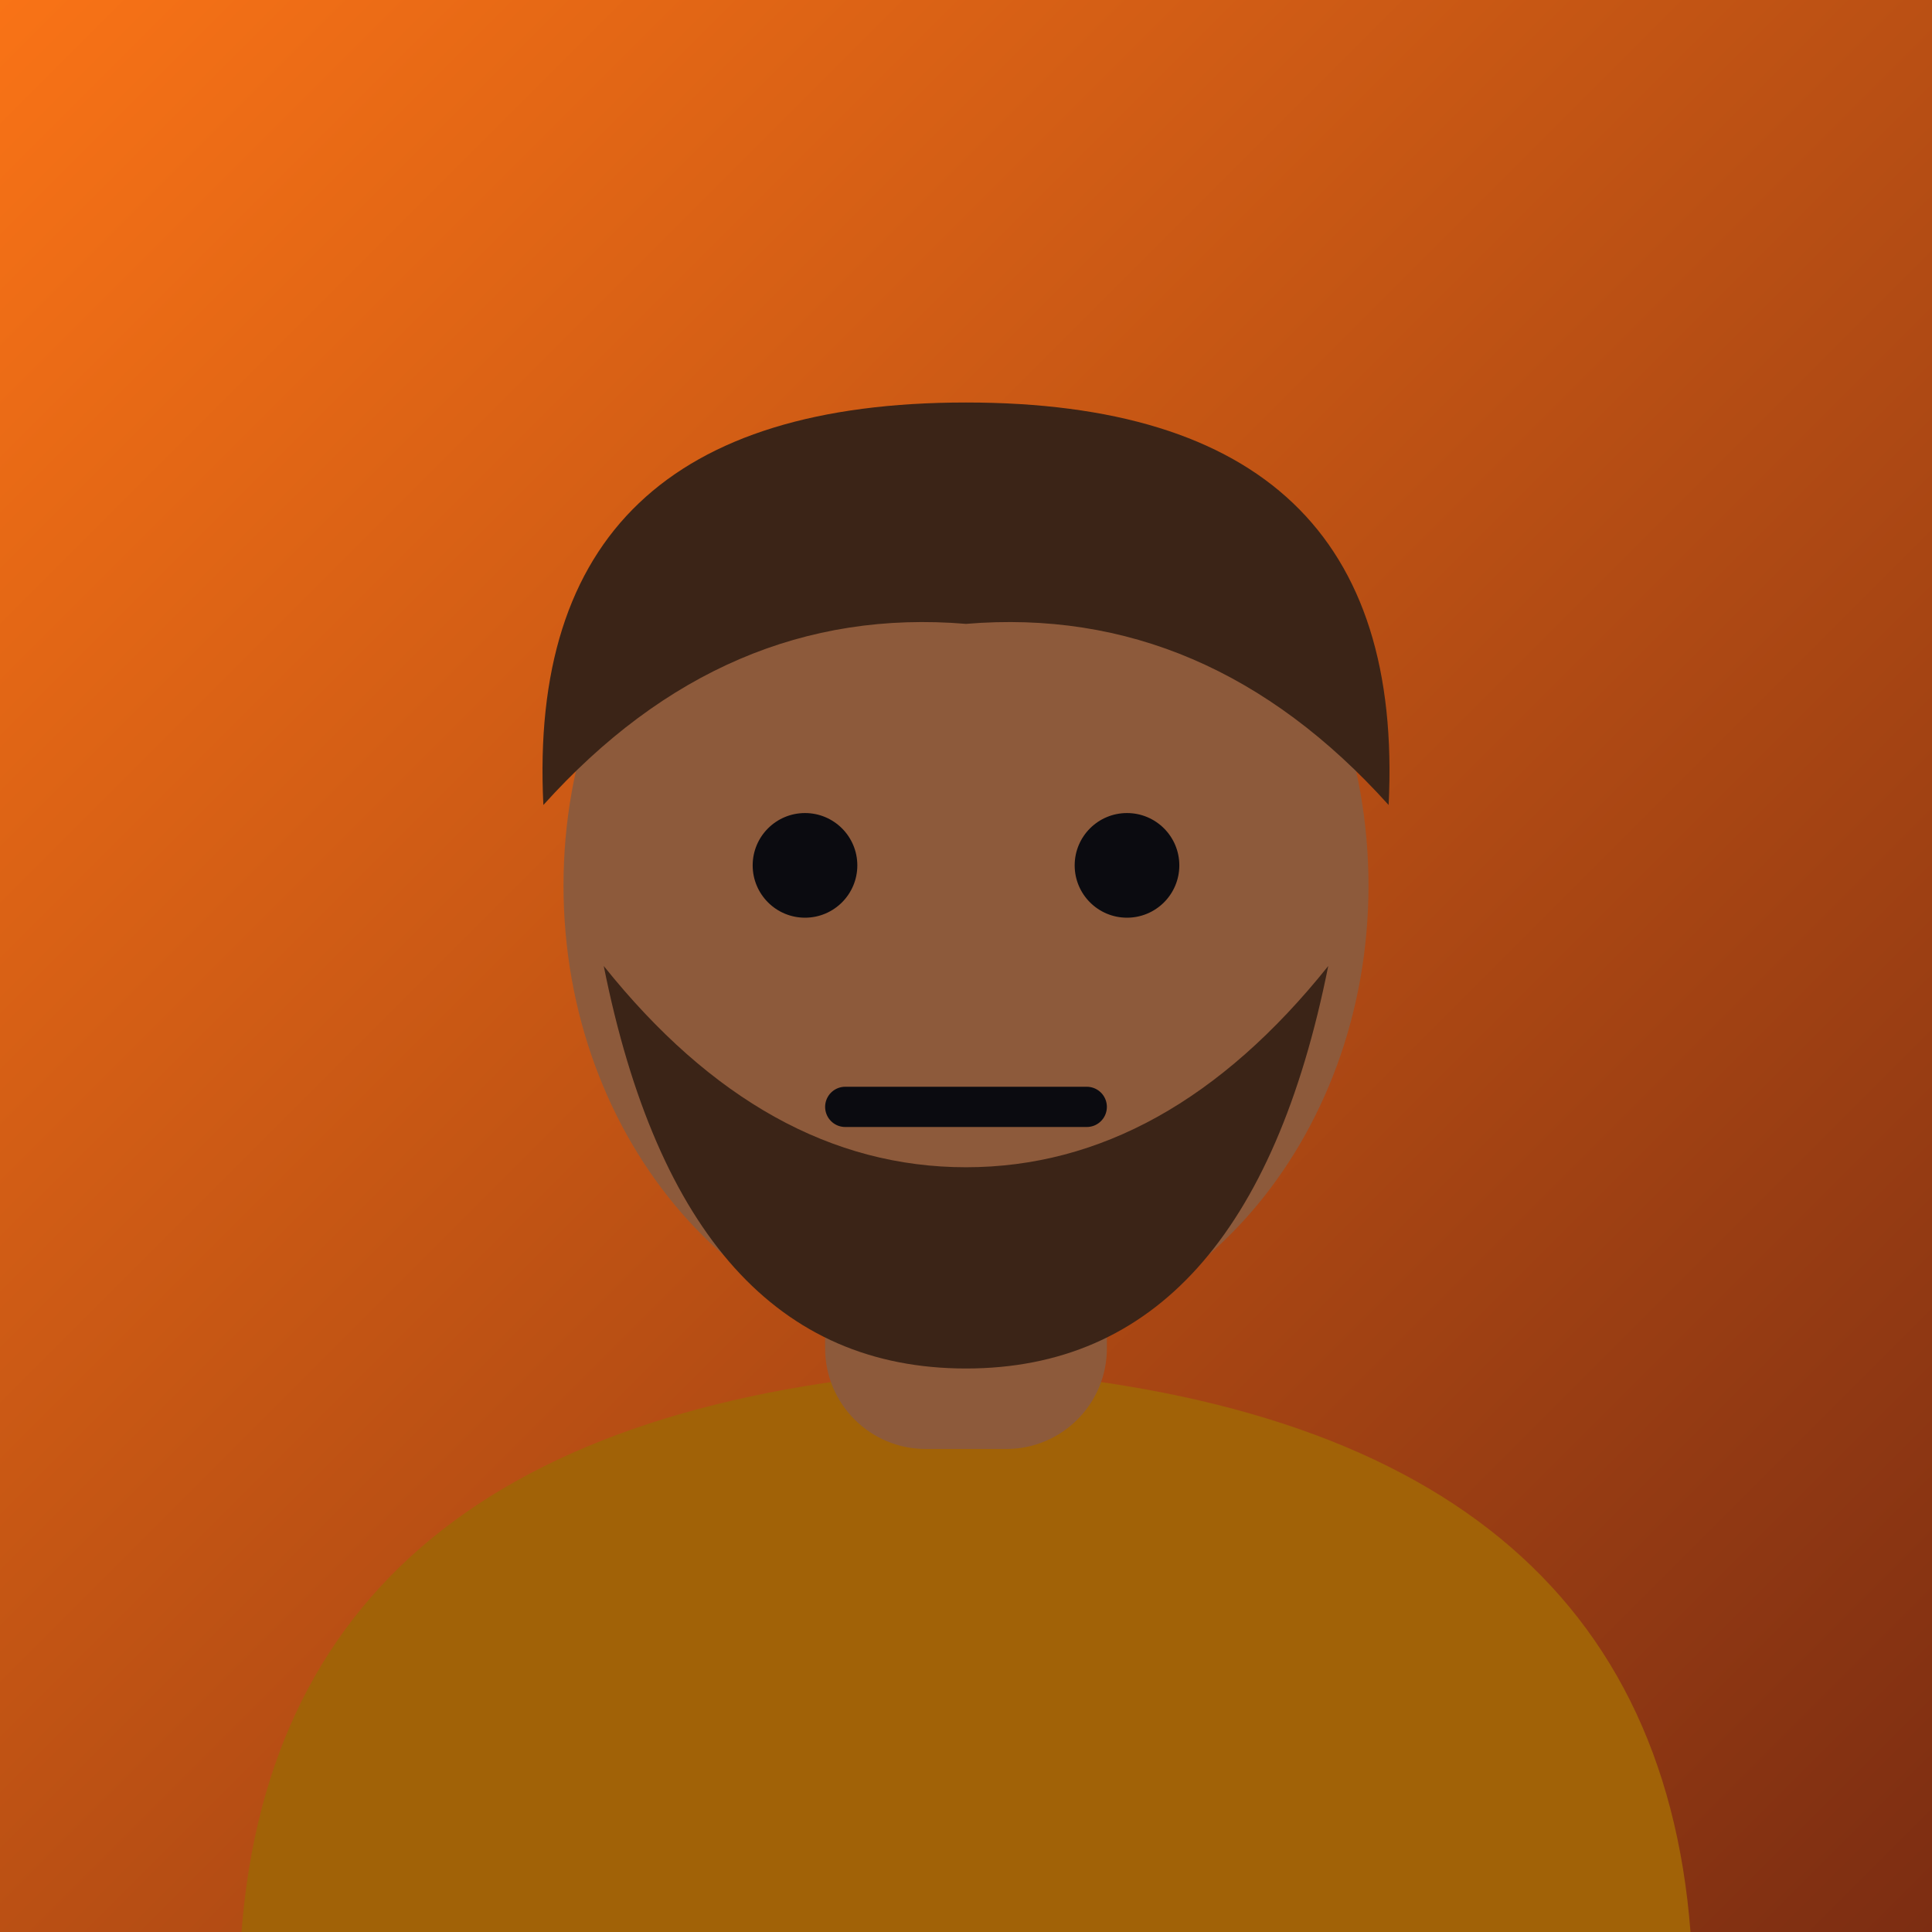
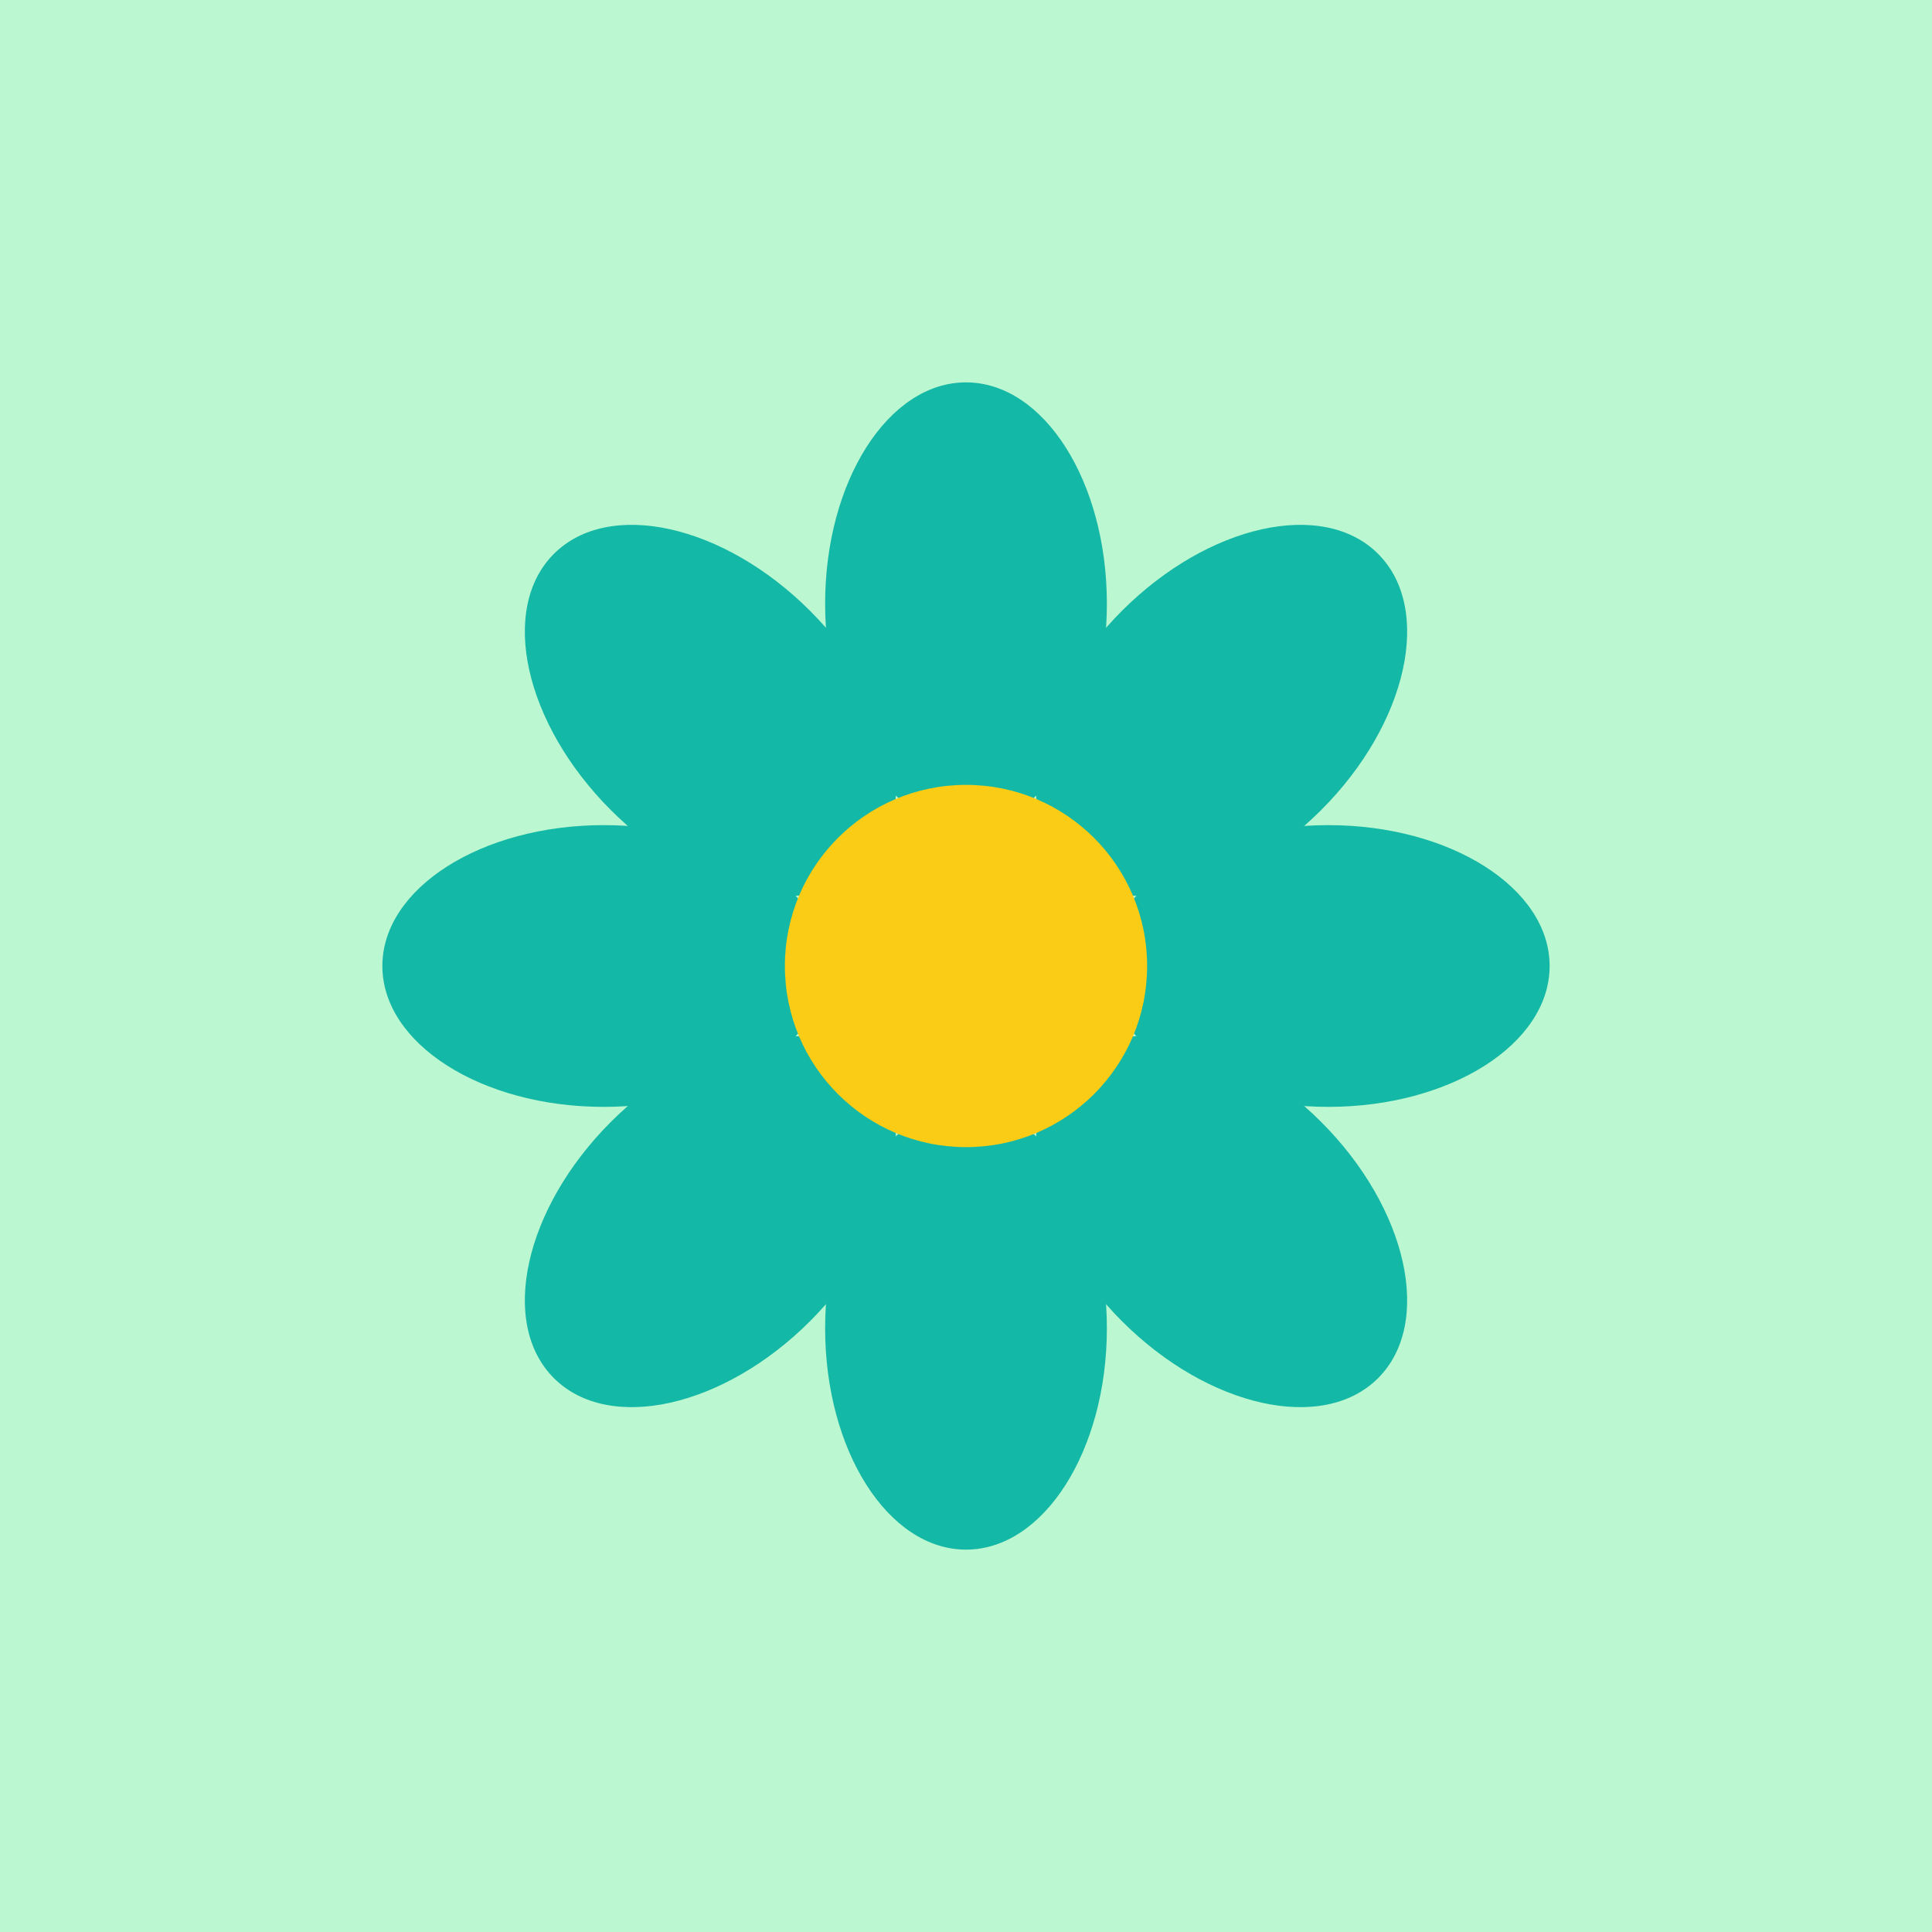
<svg xmlns="http://www.w3.org/2000/svg" viewBox="0 0 96 96" width="96" height="96">
  <defs>
-     <linearGradient id="b9" x1="0" y1="0" x2="1" y2="1">
-       <stop offset="0" stop-color="#f97316" />
-       <stop offset="1" stop-color="#7c2d12" />
+     <linearGradient id="g9" x1="0" y1="0" x2="0" y2="1">
+       <stop offset="0" stop-color="#bbf7d0" />
+       <stop offset="1" stop-color="#bbf7d0" />
    </linearGradient>
  </defs>
-   <rect width="96" height="96" fill="url(#b9)" />
-   <path d="M12 96 Q14 70 48 68 Q82 70 84 96 Z" fill="#a16207" />
-   <rect x="41" y="58" width="14" height="14" rx="5" fill="#8d5a3b" />
-   <ellipse cx="48" cy="44" rx="20" ry="23" fill="#8d5a3b" />
-   <path d="M27 40 Q26 20 48 20 Q70 20 69 40 Q60 30 48 31 Q36 30 27 40Z" fill="#3b2417" />
-   <path d="M30 48 Q34 68 48 68 Q62 68 66 48 Q58 58 48 58 Q38 58 30 48Z" fill="#3b2417" />
-   <circle cx="40" cy="43" r="2.6" fill="#0b0b10" />
-   <circle cx="56" cy="43" r="2.6" fill="#0b0b10" />
-   <path d="M42 55 H54" stroke="#0b0b10" stroke-width="2" stroke-linecap="round" />
+   <rect width="96" height="96" fill="url(#g9)" />
+   <ellipse cx="66.0" cy="48.0" rx="11" ry="7" fill="#14b8a6" transform="rotate(0 66.0 48.0)" />
+   <ellipse cx="60.7" cy="60.7" rx="11" ry="7" fill="#14b8a6" transform="rotate(45 60.7 60.7)" />
+   <ellipse cx="48.0" cy="66.0" rx="11" ry="7" fill="#14b8a6" transform="rotate(90 48.0 66.0)" />
+   <ellipse cx="35.3" cy="60.7" rx="11" ry="7" fill="#14b8a6" transform="rotate(135 35.3 60.7)" />
+   <ellipse cx="30.0" cy="48.0" rx="11" ry="7" fill="#14b8a6" transform="rotate(180 30.0 48.0)" />
+   <ellipse cx="35.3" cy="35.3" rx="11" ry="7" fill="#14b8a6" transform="rotate(225 35.3 35.3)" />
+   <ellipse cx="48.0" cy="30.0" rx="11" ry="7" fill="#14b8a6" transform="rotate(270 48.0 30.0)" />
+   <ellipse cx="60.7" cy="35.3" rx="11" ry="7" fill="#14b8a6" transform="rotate(315 60.7 35.3)" />
+   <circle cx="48" cy="48" r="9" fill="#facc15" />
</svg>
